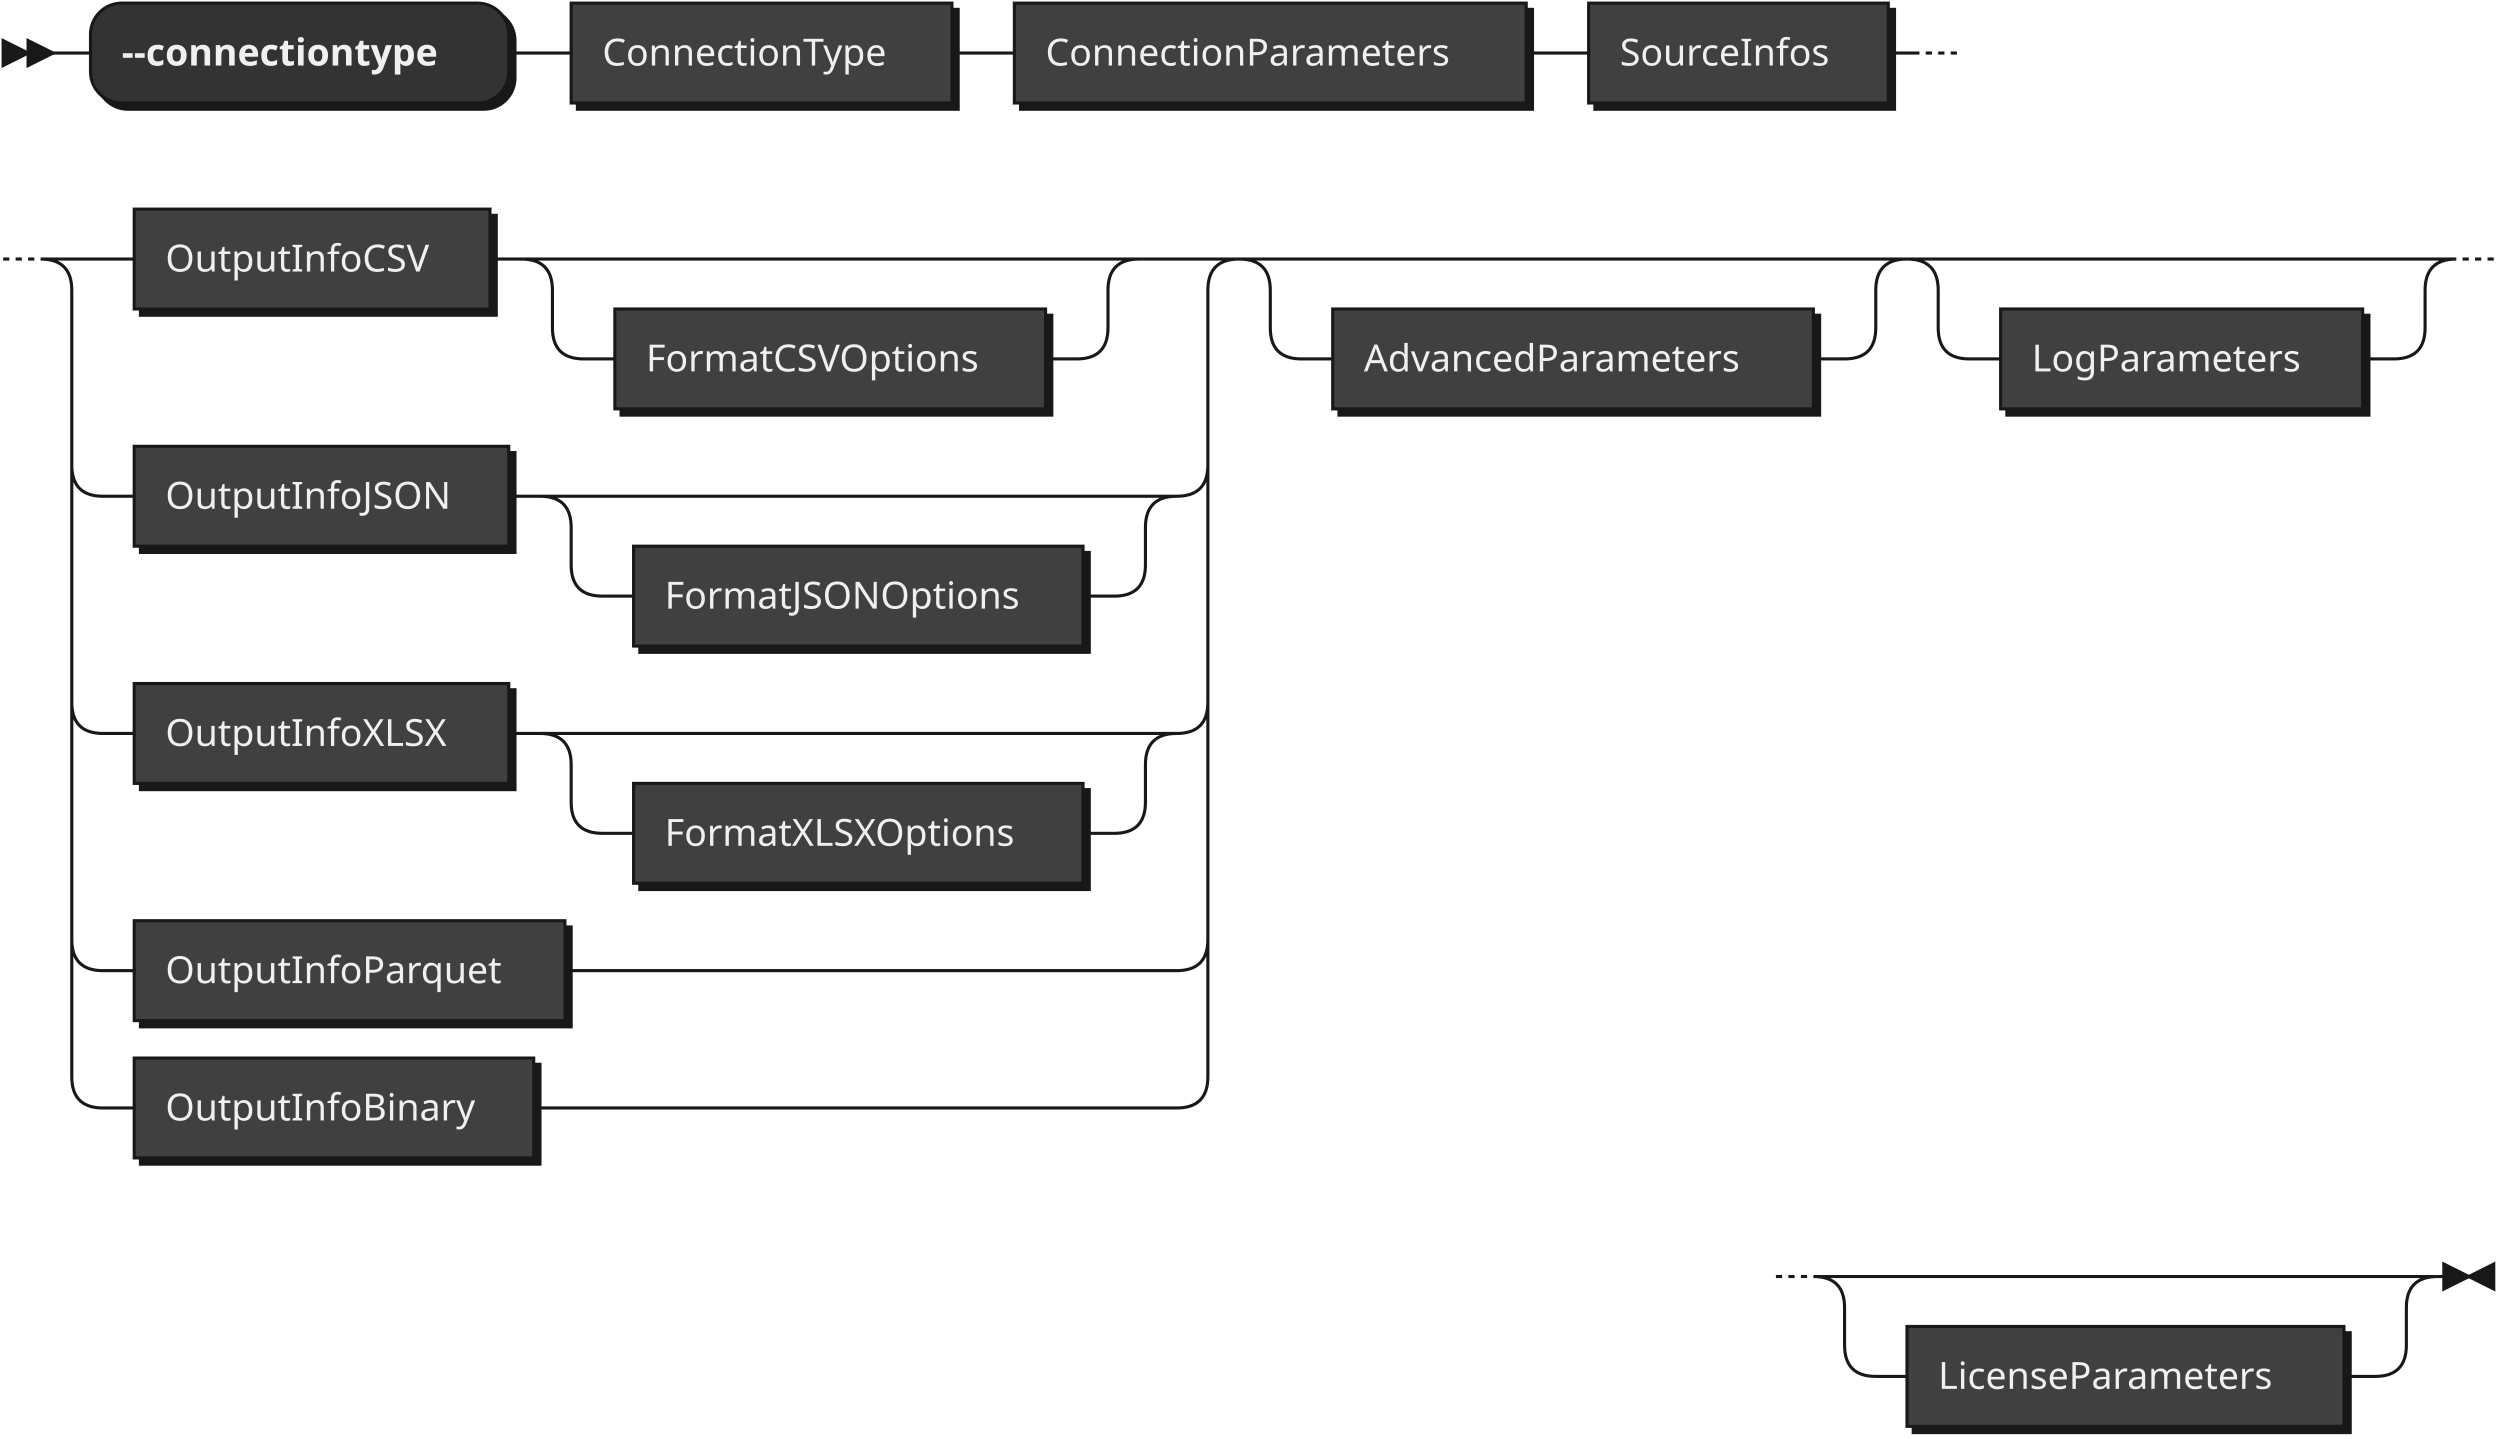
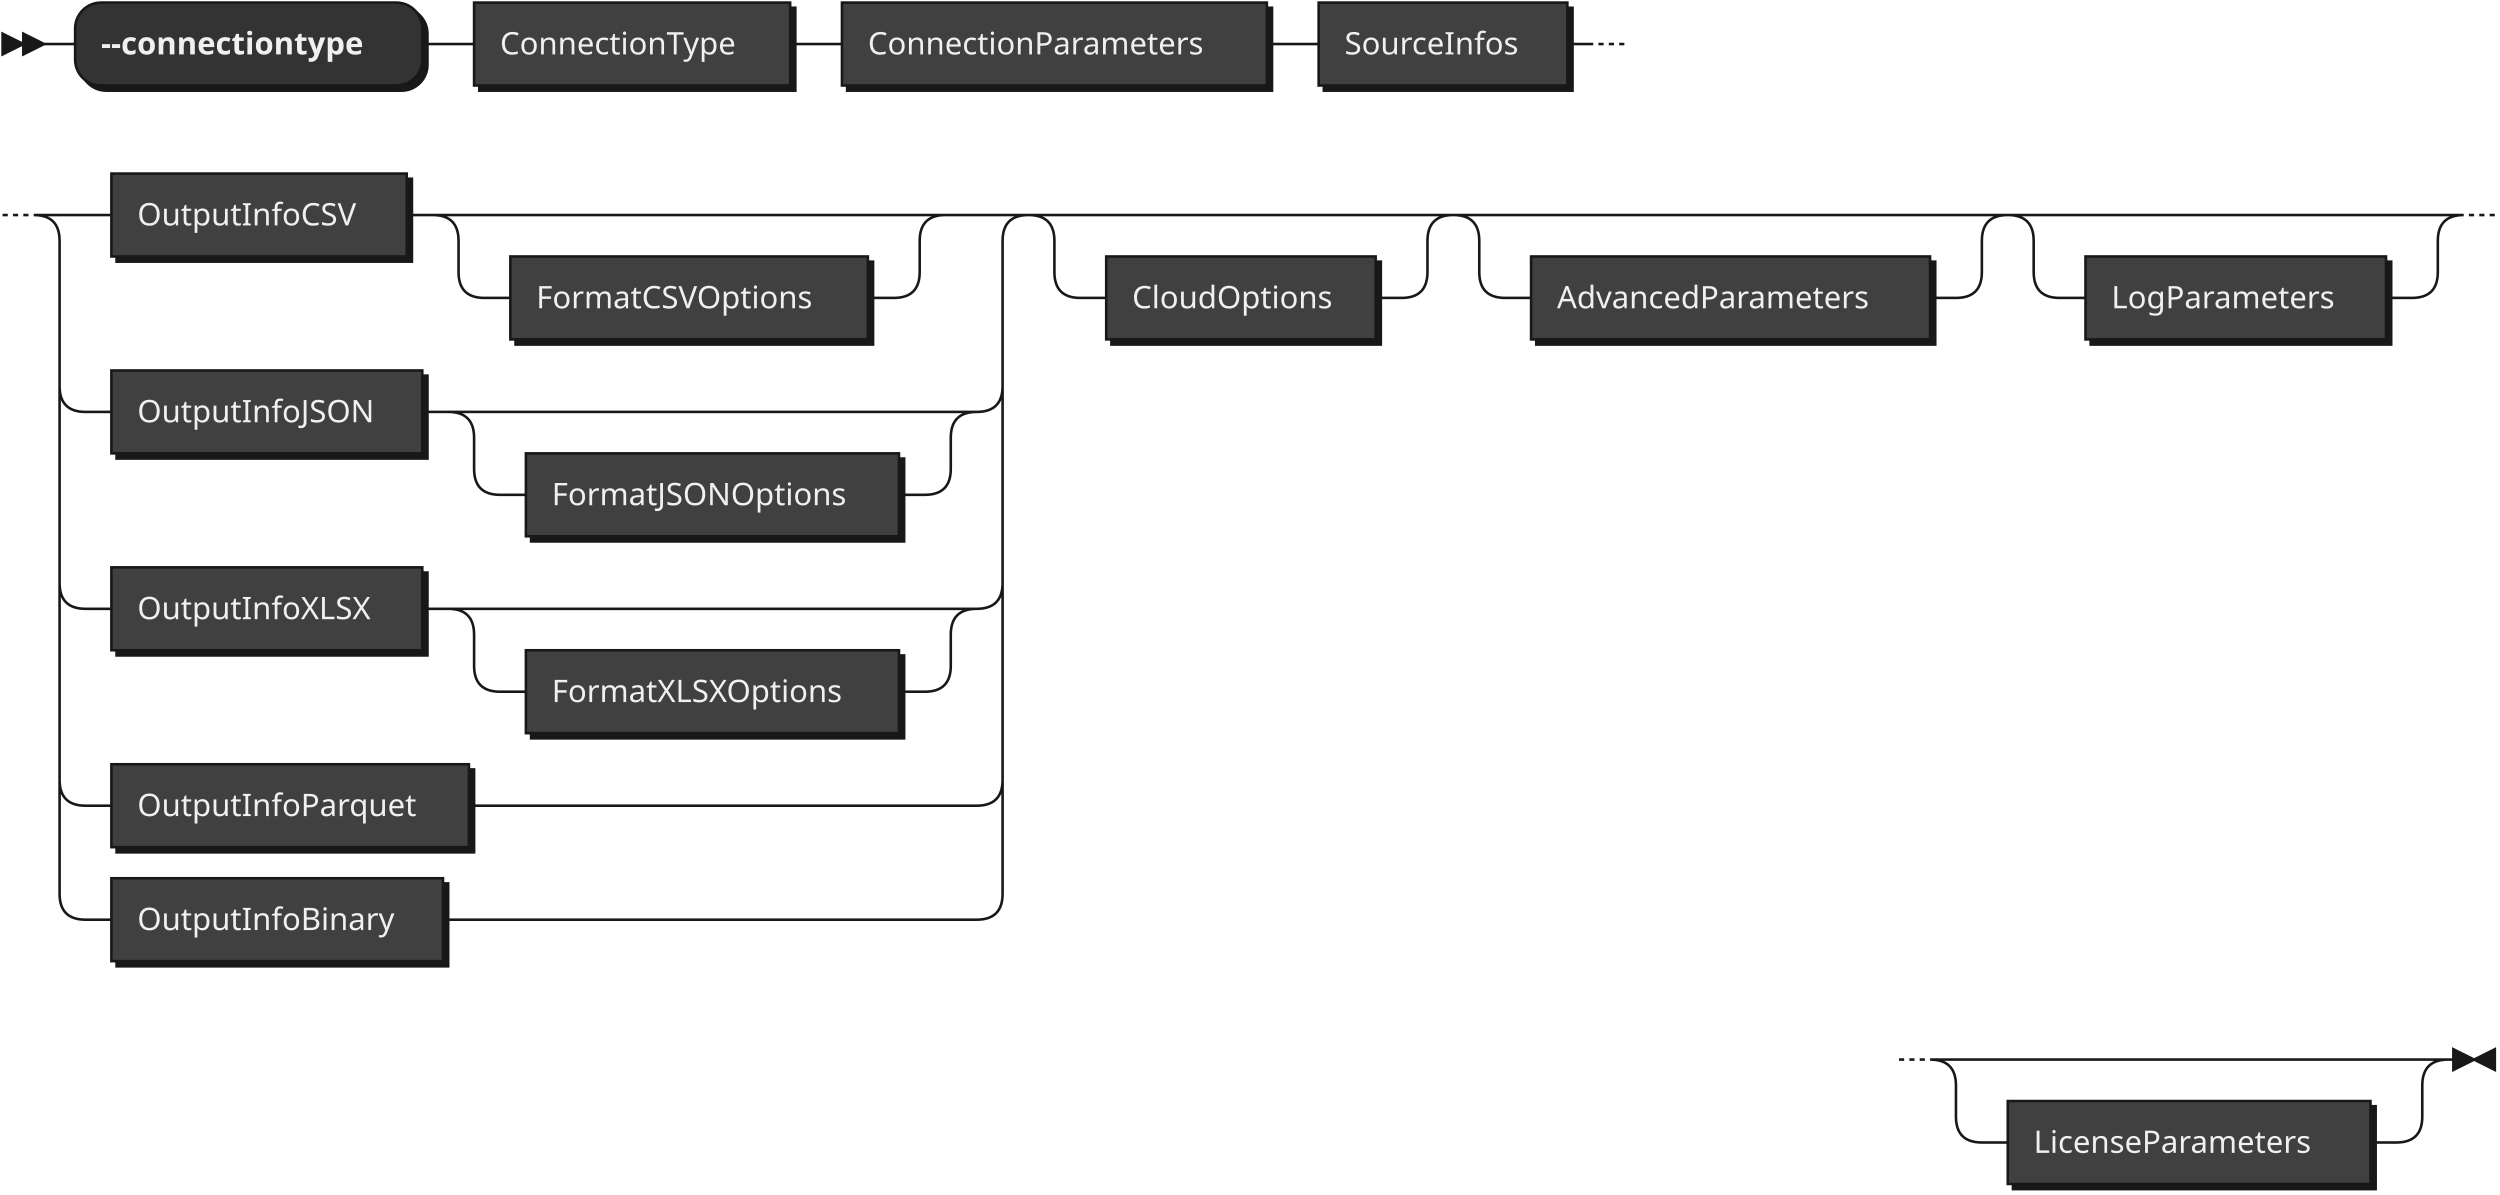
- <svg xmlns="http://www.w3.org/2000/svg" xmlns:xlink="http://www.w3.org/1999/xlink" width="801" height="461">
+ <svg xmlns="http://www.w3.org/2000/svg" xmlns:xlink="http://www.w3.org/1999/xlink" width="965" height="461">
  <defs>
    <style type="text/css">
    @namespace "http://www.w3.org/2000/svg";
    .line                 {fill: none; stroke: #181818; stroke-width: 1;}
    .bold-line            {stroke: #F0F0F0; shape-rendering: crispEdges; stroke-width: 2;}
    .thin-line            {stroke: #F0F0F0; shape-rendering: crispEdges}
    .filled               {fill: #181818; stroke: none;}
    text.terminal         {font-family: Verdana, Sans-serif;
                            font-size: 12px;
                            fill: #F0F0F0;
                            font-weight: bold;
                          }
    text.nonterminal      {font-family: Verdana, Sans-serif;
                            font-size: 12px;
                            fill: #F0F0F0;
                            font-weight: normal;
                          }
    text.regexp           {font-family: Verdana, Sans-serif;
                            font-size: 12px;
                            fill: #F0F0F0;
                            font-weight: normal;
                          }
    rect, circle, polygon {fill: #181818; stroke: #181818;}
    rect.terminal         {fill: #333333; stroke: #181818; stroke-width: 1;}
    rect.nonterminal      {fill: #404040; stroke: #181818; stroke-width: 1;}
    rect.text             {fill: none; stroke: none;}
    polygon.regexp        {fill: #464646; stroke: #181818; stroke-width: 1;}
  </style>
  </defs>
  <polygon points="9 17 1 13 1 21" />
  <polygon points="17 17 9 13 9 21" />
  <rect x="31" y="3" width="134" height="32" rx="10" />
  <rect x="29" y="1" width="134" height="32" class="terminal" rx="10" />
  <text class="terminal" x="39" y="21">--connectiontype</text>
  <a xlink:href="#ConnectionType" xlink:title="ConnectionType">
    <rect x="185" y="3" width="122" height="32" />
    <rect x="183" y="1" width="122" height="32" class="nonterminal" />
    <text class="nonterminal" x="193" y="21">ConnectionType</text>
  </a>
  <a xlink:href="#ConnectionParameters" xlink:title="ConnectionParameters">
    <rect x="327" y="3" width="164" height="32" />
    <rect x="325" y="1" width="164" height="32" class="nonterminal" />
    <text class="nonterminal" x="335" y="21">ConnectionParameters</text>
  </a>
  <a xlink:href="#SourceInfos" xlink:title="SourceInfos">
    <rect x="511" y="3" width="96" height="32" />
    <rect x="509" y="1" width="96" height="32" class="nonterminal" />
    <text class="nonterminal" x="519" y="21">SourceInfos</text>
  </a>
  <a xlink:href="#OutputInfoCSV" xlink:title="OutputInfoCSV">
    <rect x="45" y="69" width="114" height="32" />
    <rect x="43" y="67" width="114" height="32" class="nonterminal" />
    <text class="nonterminal" x="53" y="87">OutputInfoCSV</text>
  </a>
  <a xlink:href="#FormatCSVOptions" xlink:title="FormatCSVOptions">
    <rect x="199" y="101" width="138" height="32" />
    <rect x="197" y="99" width="138" height="32" class="nonterminal" />
    <text class="nonterminal" x="207" y="119">FormatCSVOptions</text>
  </a>
  <a xlink:href="#OutputInfoJSON" xlink:title="OutputInfoJSON">
    <rect x="45" y="145" width="120" height="32" />
    <rect x="43" y="143" width="120" height="32" class="nonterminal" />
    <text class="nonterminal" x="53" y="163">OutputInfoJSON</text>
  </a>
  <a xlink:href="#FormatJSONOptions" xlink:title="FormatJSONOptions">
    <rect x="205" y="177" width="144" height="32" />
    <rect x="203" y="175" width="144" height="32" class="nonterminal" />
    <text class="nonterminal" x="213" y="195">FormatJSONOptions</text>
  </a>
  <a xlink:href="#OutputInfoXLSX" xlink:title="OutputInfoXLSX">
    <rect x="45" y="221" width="120" height="32" />
    <rect x="43" y="219" width="120" height="32" class="nonterminal" />
    <text class="nonterminal" x="53" y="239">OutputInfoXLSX</text>
  </a>
  <a xlink:href="#FormatXLSXOptions" xlink:title="FormatXLSXOptions">
    <rect x="205" y="253" width="144" height="32" />
    <rect x="203" y="251" width="144" height="32" class="nonterminal" />
    <text class="nonterminal" x="213" y="271">FormatXLSXOptions</text>
  </a>
  <a xlink:href="#OutputInfoParquet" xlink:title="OutputInfoParquet">
    <rect x="45" y="297" width="138" height="32" />
    <rect x="43" y="295" width="138" height="32" class="nonterminal" />
    <text class="nonterminal" x="53" y="315">OutputInfoParquet</text>
  </a>
  <a xlink:href="#OutputInfoBinary" xlink:title="OutputInfoBinary">
    <rect x="45" y="341" width="128" height="32" />
    <rect x="43" y="339" width="128" height="32" class="nonterminal" />
    <text class="nonterminal" x="53" y="359">OutputInfoBinary</text>
  </a>
+   <a xlink:href="#CloudOptions" xlink:title="CloudOptions">
+     <rect x="429" y="101" width="104" height="32" />
+     <rect x="427" y="99" width="104" height="32" class="nonterminal" />
+     <text class="nonterminal" x="437" y="119">CloudOptions</text>
+   </a>
  <a xlink:href="#AdvancedParameters" xlink:title="AdvancedParameters">
-     <rect x="429" y="101" width="154" height="32" />
-     <rect x="427" y="99" width="154" height="32" class="nonterminal" />
-     <text class="nonterminal" x="437" y="119">AdvancedParameters</text>
+     <rect x="593" y="101" width="154" height="32" />
+     <rect x="591" y="99" width="154" height="32" class="nonterminal" />
+     <text class="nonterminal" x="601" y="119">AdvancedParameters</text>
  </a>
  <a xlink:href="#LogParameters" xlink:title="LogParameters">
-     <rect x="643" y="101" width="116" height="32" />
-     <rect x="641" y="99" width="116" height="32" class="nonterminal" />
-     <text class="nonterminal" x="651" y="119">LogParameters</text>
+     <rect x="807" y="101" width="116" height="32" />
+     <rect x="805" y="99" width="116" height="32" class="nonterminal" />
+     <text class="nonterminal" x="815" y="119">LogParameters</text>
  </a>
  <a xlink:href="#LicenseParameters" xlink:title="LicenseParameters">
-     <rect x="613" y="427" width="140" height="32" />
-     <rect x="611" y="425" width="140" height="32" class="nonterminal" />
-     <text class="nonterminal" x="621" y="445">LicenseParameters</text>
+     <rect x="777" y="427" width="140" height="32" />
+     <rect x="775" y="425" width="140" height="32" class="nonterminal" />
+     <text class="nonterminal" x="785" y="445">LicenseParameters</text>
  </a>
-   <path class="line" d="m17 17 h2 m0 0 h10 m134 0 h10 m0 0 h10 m122 0 h10 m0 0 h10 m164 0 h10 m0 0 h10 m96 0 h10 m2 0 l2 0 m2 0 l2 0 m2 0 l2 0 m-626 66 l2 0 m2 0 l2 0 m2 0 l2 0 m22 0 h10 m114 0 h10 m20 0 h10 m0 0 h148 m-178 0 h20 m158 0 h20 m-198 0 q10 0 10 10 m178 0 q0 -10 10 -10 m-188 10 v12 m178 0 v-12 m-178 12 q0 10 10 10 m158 0 q10 0 10 -10 m-168 10 h10 m138 0 h10 m20 -32 h12 m-364 0 h20 m344 0 h20 m-384 0 q10 0 10 10 m364 0 q0 -10 10 -10 m-374 10 v56 m364 0 v-56 m-364 56 q0 10 10 10 m344 0 q10 0 10 -10 m-354 10 h10 m120 0 h10 m20 0 h10 m0 0 h154 m-184 0 h20 m164 0 h20 m-204 0 q10 0 10 10 m184 0 q0 -10 10 -10 m-194 10 v12 m184 0 v-12 m-184 12 q0 10 10 10 m164 0 q10 0 10 -10 m-174 10 h10 m144 0 h10 m-334 -42 v20 m364 0 v-20 m-364 20 v56 m364 0 v-56 m-364 56 q0 10 10 10 m344 0 q10 0 10 -10 m-354 10 h10 m120 0 h10 m20 0 h10 m0 0 h154 m-184 0 h20 m164 0 h20 m-204 0 q10 0 10 10 m184 0 q0 -10 10 -10 m-194 10 v12 m184 0 v-12 m-184 12 q0 10 10 10 m164 0 q10 0 10 -10 m-174 10 h10 m144 0 h10 m-334 -42 v20 m364 0 v-20 m-364 20 v56 m364 0 v-56 m-364 56 q0 10 10 10 m344 0 q10 0 10 -10 m-354 10 h10 m138 0 h10 m0 0 h186 m-354 -10 v20 m364 0 v-20 m-364 20 v24 m364 0 v-24 m-364 24 q0 10 10 10 m344 0 q10 0 10 -10 m-354 10 h10 m128 0 h10 m0 0 h196 m40 -272 h10 m0 0 h164 m-194 0 h20 m174 0 h20 m-214 0 q10 0 10 10 m194 0 q0 -10 10 -10 m-204 10 v12 m194 0 v-12 m-194 12 q0 10 10 10 m174 0 q10 0 10 -10 m-184 10 h10 m154 0 h10 m40 -32 h10 m0 0 h126 m-156 0 h20 m136 0 h20 m-176 0 q10 0 10 10 m156 0 q0 -10 10 -10 m-166 10 v12 m156 0 v-12 m-156 12 q0 10 10 10 m136 0 q10 0 10 -10 m-146 10 h10 m116 0 h10 m22 -32 l2 0 m2 0 l2 0 m2 0 l2 0 m-230 326 l2 0 m2 0 l2 0 m2 0 l2 0 m22 0 h10 m0 0 h150 m-180 0 h20 m160 0 h20 m-200 0 q10 0 10 10 m180 0 q0 -10 10 -10 m-190 10 v12 m180 0 v-12 m-180 12 q0 10 10 10 m160 0 q10 0 10 -10 m-170 10 h10 m140 0 h10 m23 -32 h-3" />
-   <polygon points="791 409 799 405 799 413" />
-   <polygon points="791 409 783 405 783 413" />
+   <path class="line" d="m17 17 h2 m0 0 h10 m134 0 h10 m0 0 h10 m122 0 h10 m0 0 h10 m164 0 h10 m0 0 h10 m96 0 h10 m2 0 l2 0 m2 0 l2 0 m2 0 l2 0 m-626 66 l2 0 m2 0 l2 0 m2 0 l2 0 m22 0 h10 m114 0 h10 m20 0 h10 m0 0 h148 m-178 0 h20 m158 0 h20 m-198 0 q10 0 10 10 m178 0 q0 -10 10 -10 m-188 10 v12 m178 0 v-12 m-178 12 q0 10 10 10 m158 0 q10 0 10 -10 m-168 10 h10 m138 0 h10 m20 -32 h12 m-364 0 h20 m344 0 h20 m-384 0 q10 0 10 10 m364 0 q0 -10 10 -10 m-374 10 v56 m364 0 v-56 m-364 56 q0 10 10 10 m344 0 q10 0 10 -10 m-354 10 h10 m120 0 h10 m20 0 h10 m0 0 h154 m-184 0 h20 m164 0 h20 m-204 0 q10 0 10 10 m184 0 q0 -10 10 -10 m-194 10 v12 m184 0 v-12 m-184 12 q0 10 10 10 m164 0 q10 0 10 -10 m-174 10 h10 m144 0 h10 m-334 -42 v20 m364 0 v-20 m-364 20 v56 m364 0 v-56 m-364 56 q0 10 10 10 m344 0 q10 0 10 -10 m-354 10 h10 m120 0 h10 m20 0 h10 m0 0 h154 m-184 0 h20 m164 0 h20 m-204 0 q10 0 10 10 m184 0 q0 -10 10 -10 m-194 10 v12 m184 0 v-12 m-184 12 q0 10 10 10 m164 0 q10 0 10 -10 m-174 10 h10 m144 0 h10 m-334 -42 v20 m364 0 v-20 m-364 20 v56 m364 0 v-56 m-364 56 q0 10 10 10 m344 0 q10 0 10 -10 m-354 10 h10 m138 0 h10 m0 0 h186 m-354 -10 v20 m364 0 v-20 m-364 20 v24 m364 0 v-24 m-364 24 q0 10 10 10 m344 0 q10 0 10 -10 m-354 10 h10 m128 0 h10 m0 0 h196 m40 -272 h10 m0 0 h114 m-144 0 h20 m124 0 h20 m-164 0 q10 0 10 10 m144 0 q0 -10 10 -10 m-154 10 v12 m144 0 v-12 m-144 12 q0 10 10 10 m124 0 q10 0 10 -10 m-134 10 h10 m104 0 h10 m40 -32 h10 m0 0 h164 m-194 0 h20 m174 0 h20 m-214 0 q10 0 10 10 m194 0 q0 -10 10 -10 m-204 10 v12 m194 0 v-12 m-194 12 q0 10 10 10 m174 0 q10 0 10 -10 m-184 10 h10 m154 0 h10 m40 -32 h10 m0 0 h126 m-156 0 h20 m136 0 h20 m-176 0 q10 0 10 10 m156 0 q0 -10 10 -10 m-166 10 v12 m156 0 v-12 m-156 12 q0 10 10 10 m136 0 q10 0 10 -10 m-146 10 h10 m116 0 h10 m22 -32 l2 0 m2 0 l2 0 m2 0 l2 0 m-230 326 l2 0 m2 0 l2 0 m2 0 l2 0 m22 0 h10 m0 0 h150 m-180 0 h20 m160 0 h20 m-200 0 q10 0 10 10 m180 0 q0 -10 10 -10 m-190 10 v12 m180 0 v-12 m-180 12 q0 10 10 10 m160 0 q10 0 10 -10 m-170 10 h10 m140 0 h10 m23 -32 h-3" />
+   <polygon points="955 409 963 405 963 413" />
+   <polygon points="955 409 947 405 947 413" />
</svg>
